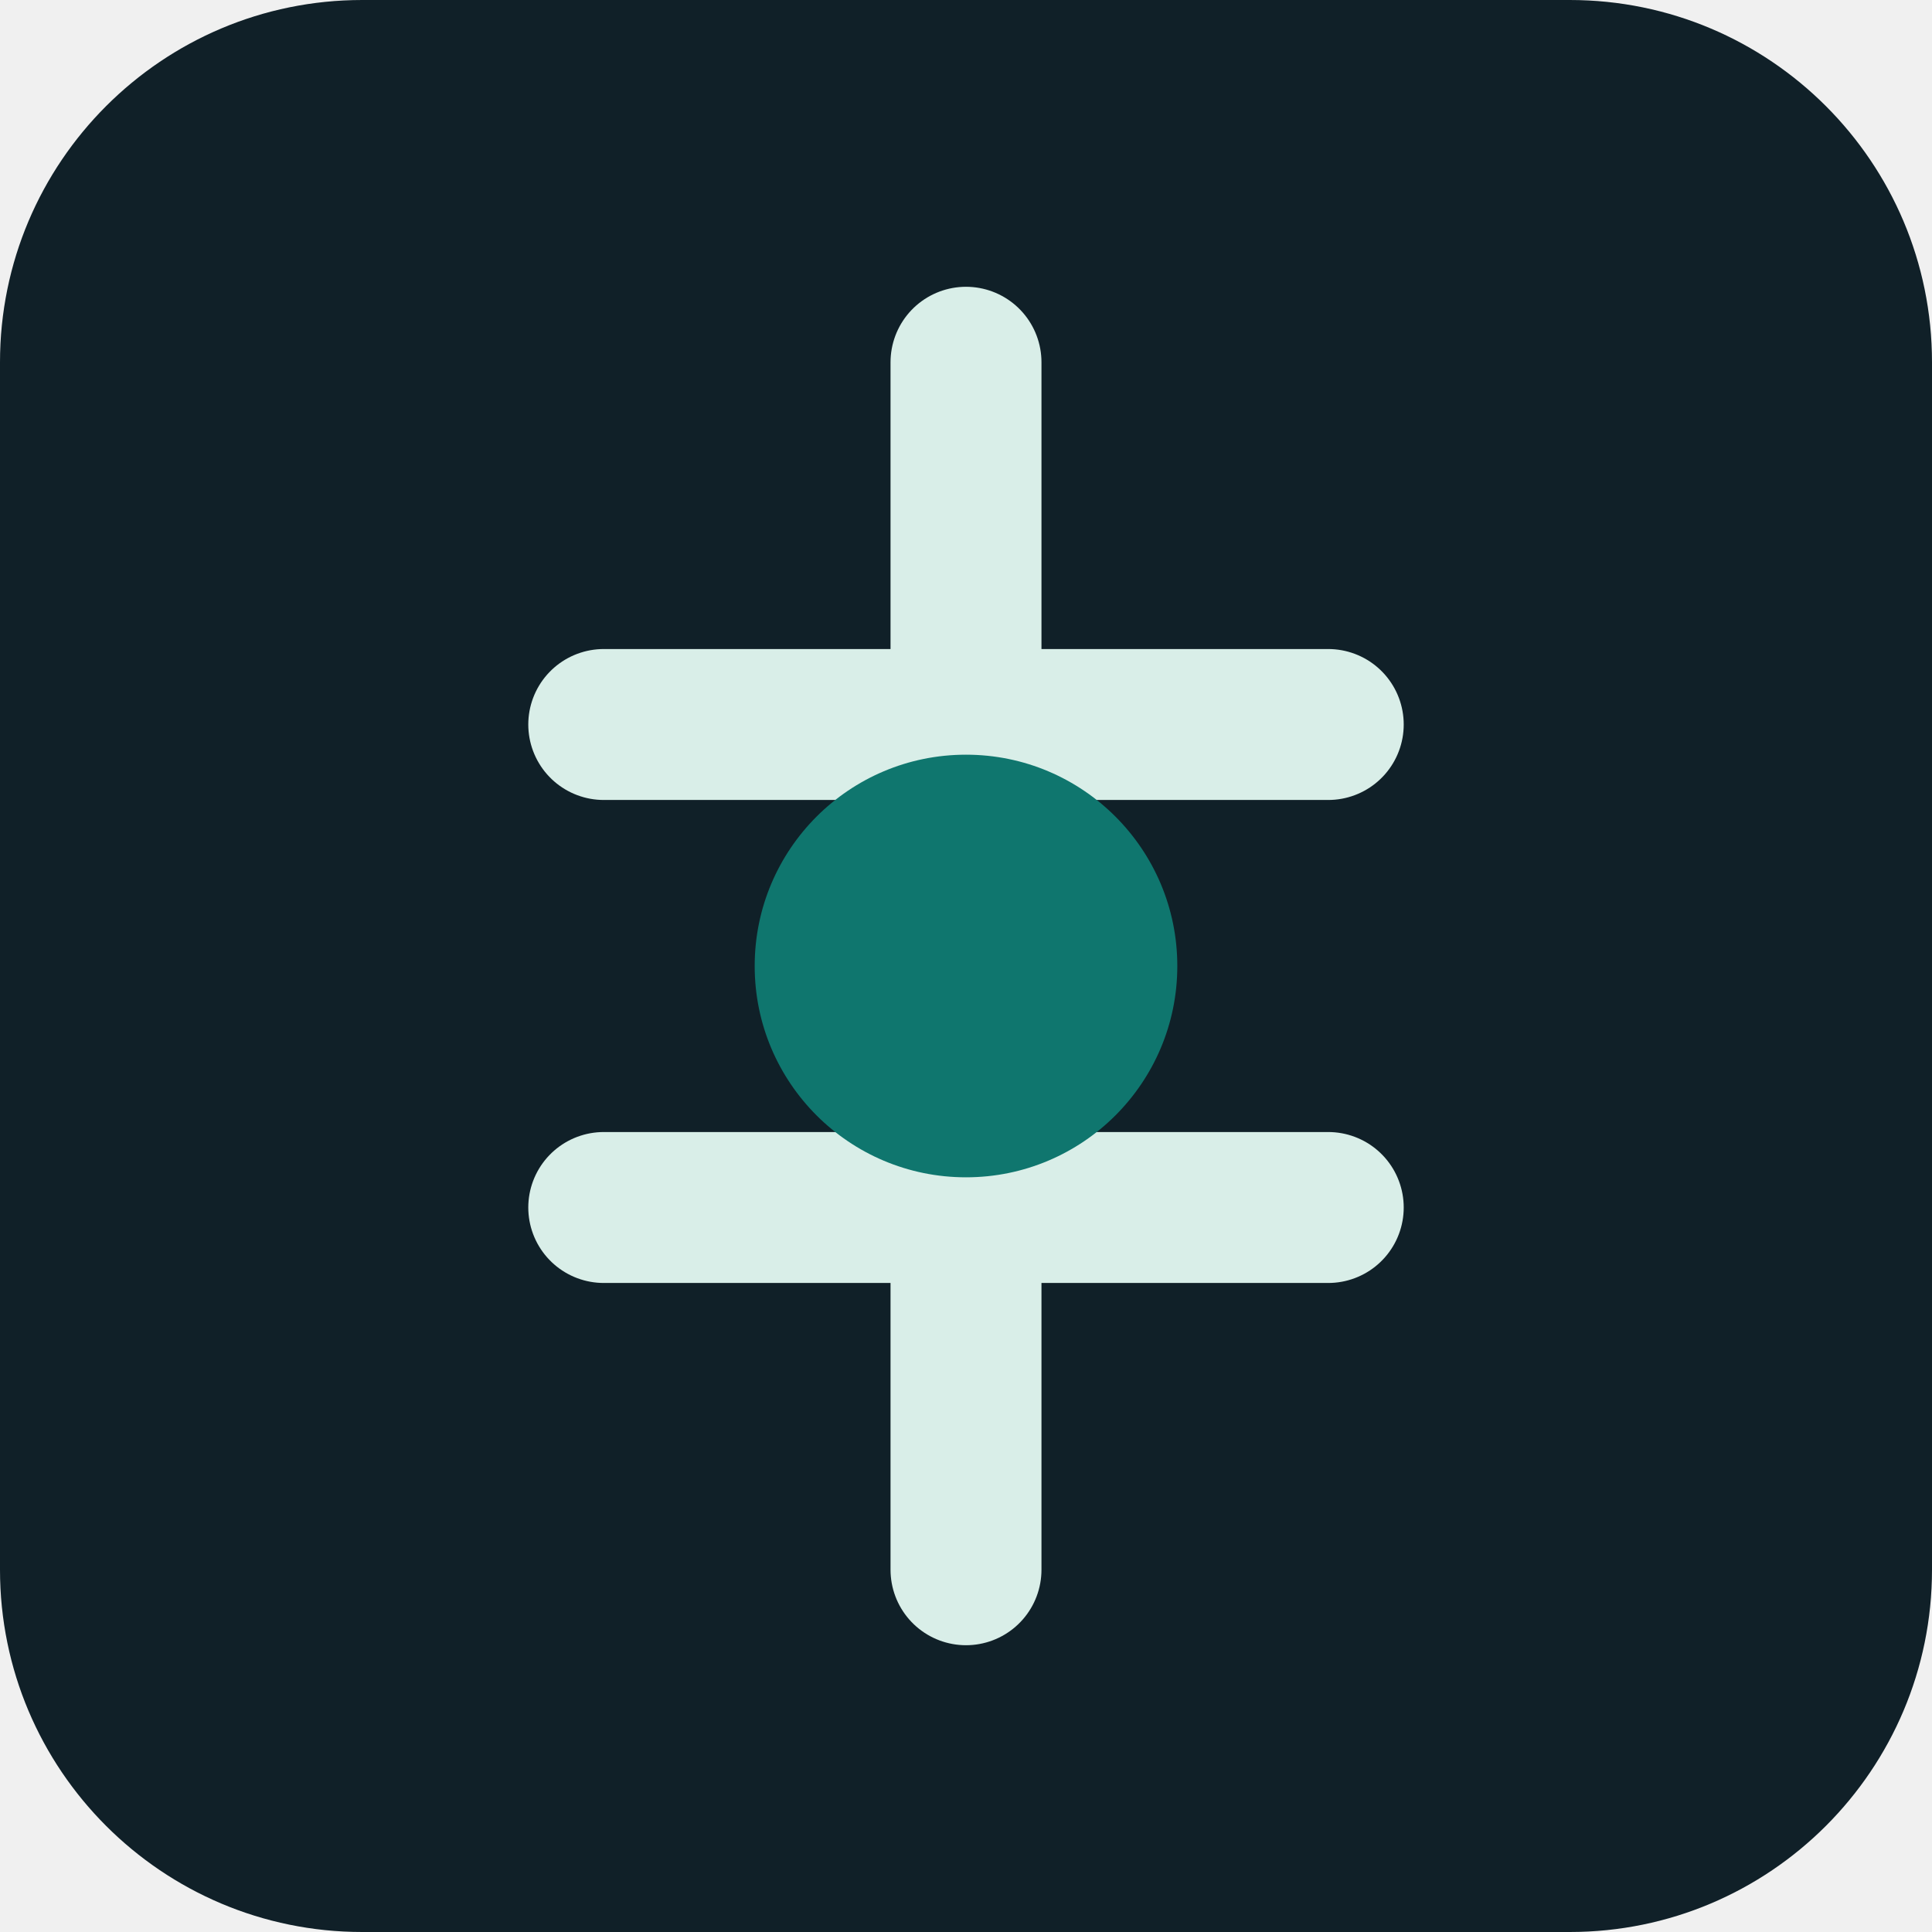
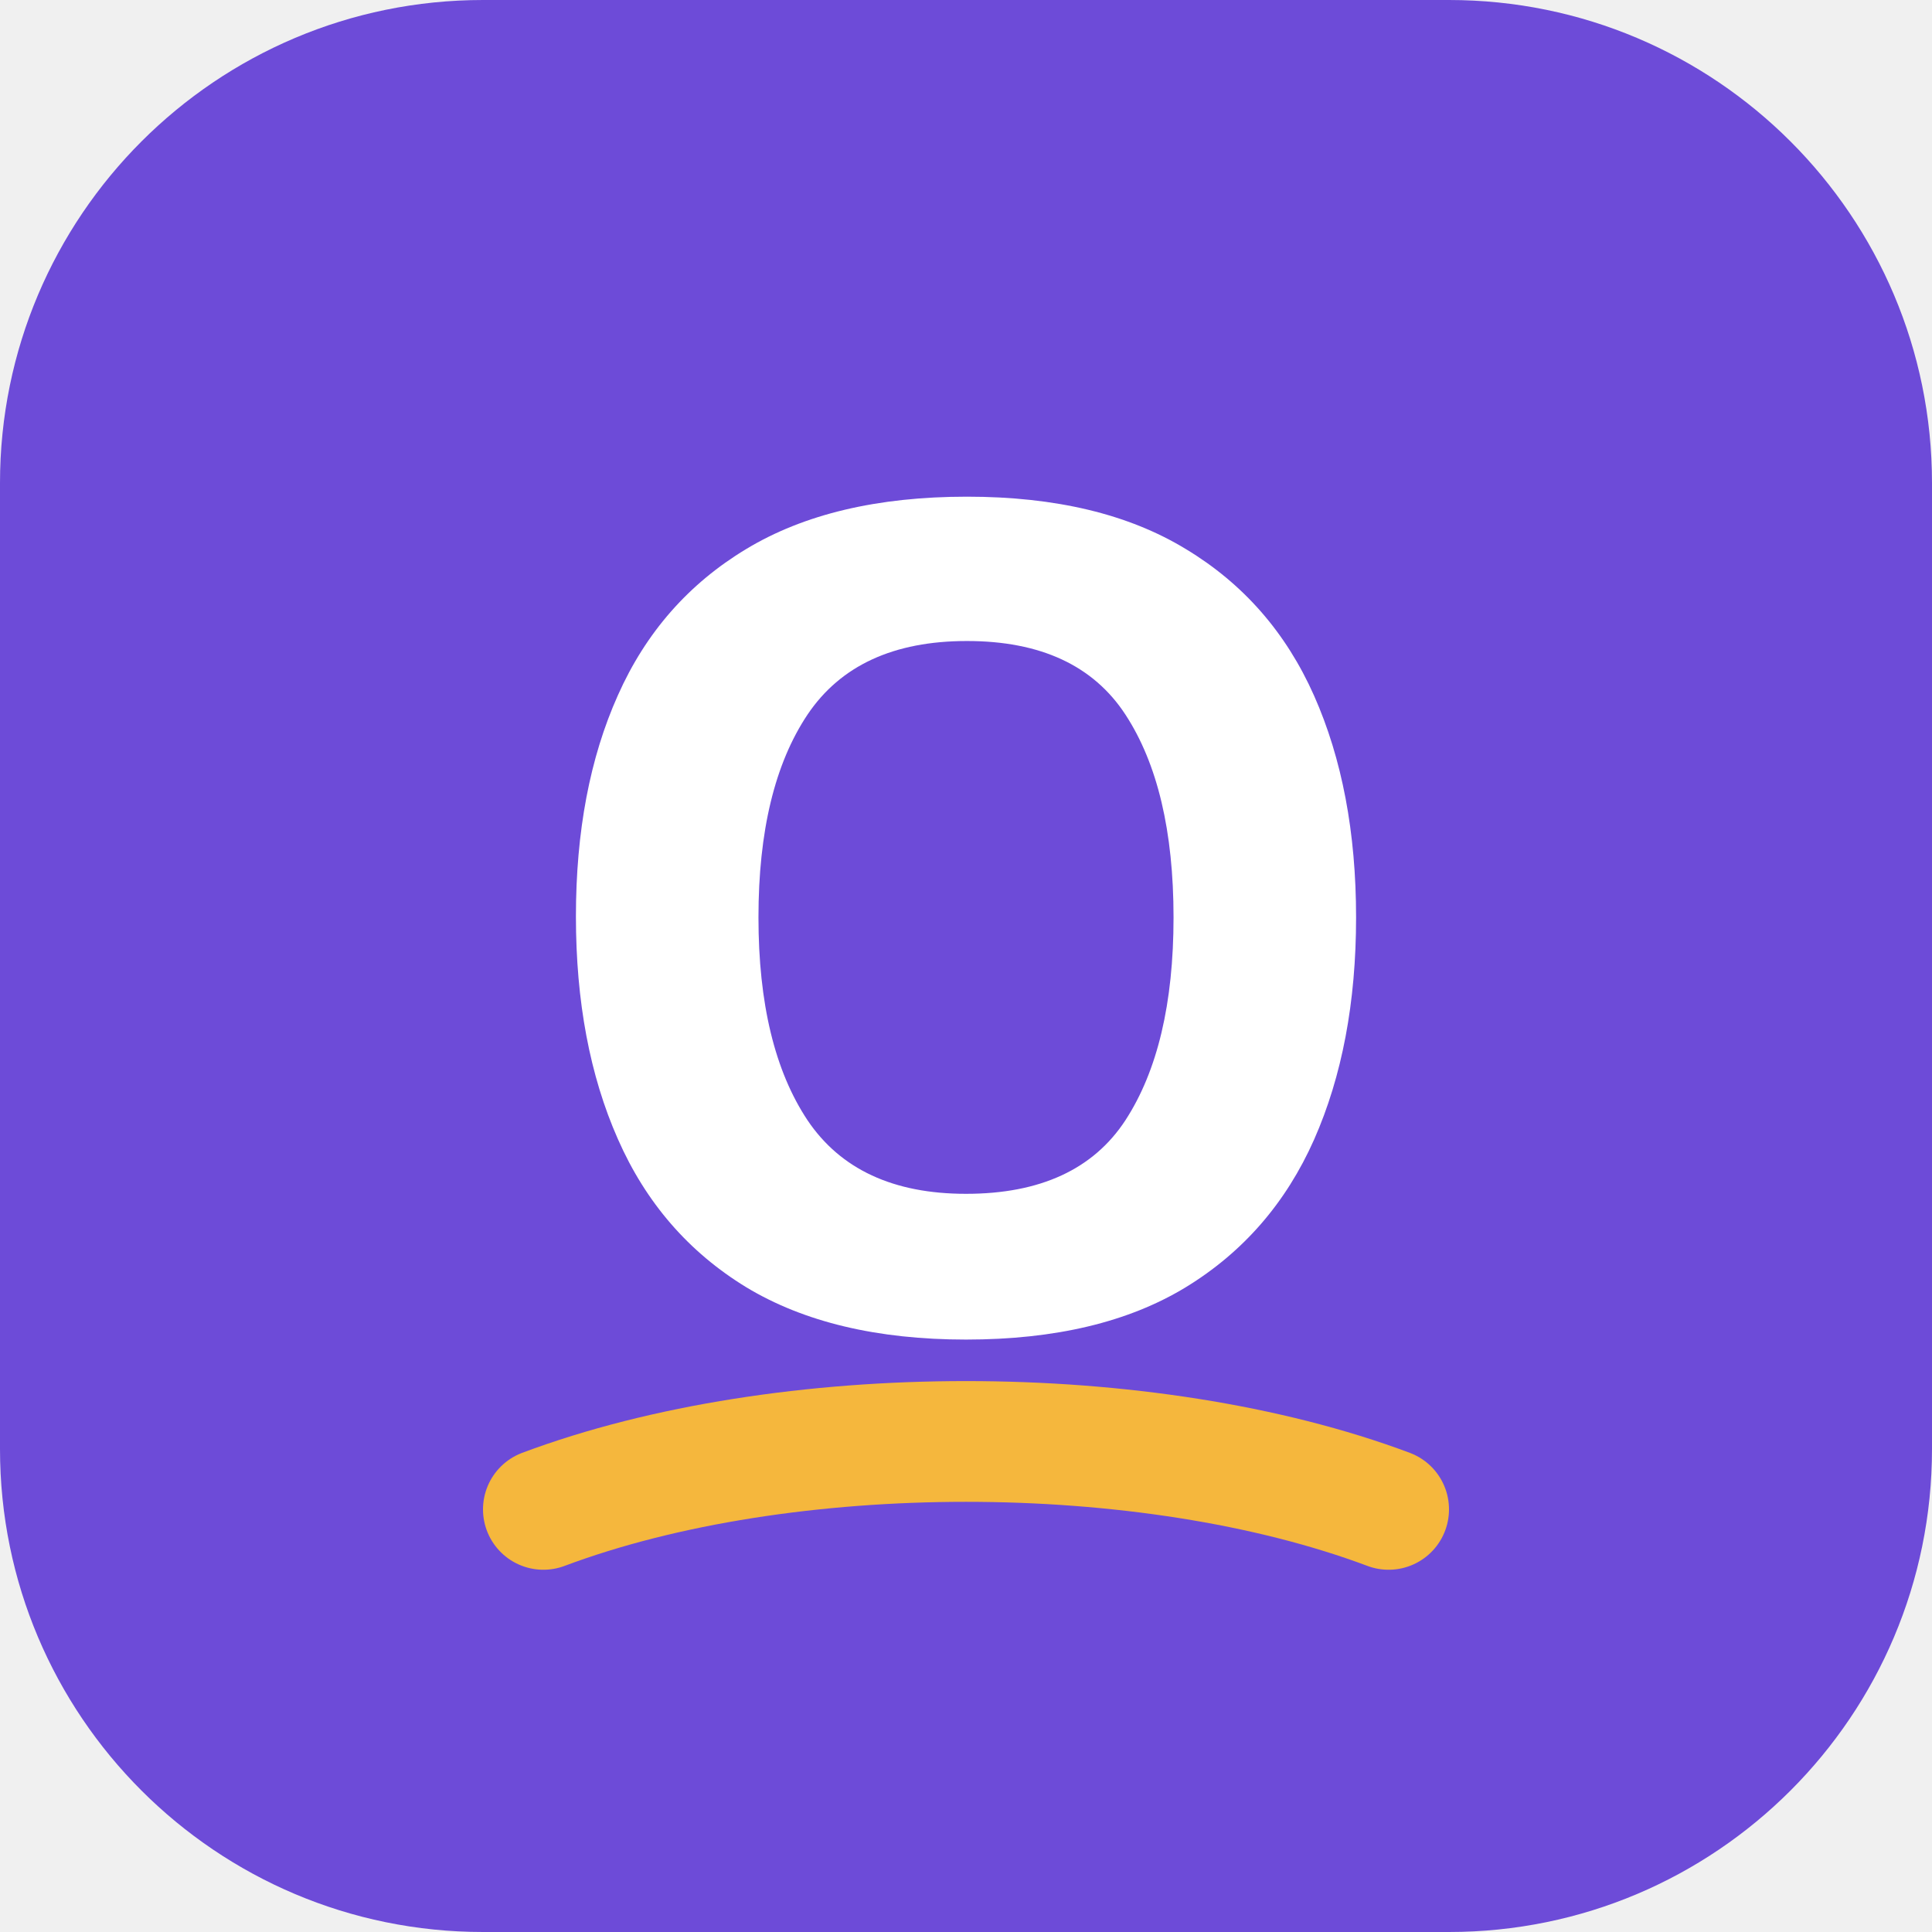
<svg xmlns="http://www.w3.org/2000/svg" viewBox="0 0 64 64">
-   <rect width="64" height="64" rx="12" fill="#102028" />
-   <path d="M32 12v40M20 24h24M20 40h24" stroke="#d9eee8" stroke-width="5" stroke-linecap="round" />
-   <circle cx="32" cy="32" r="7" fill="#0f766e" />
+   <rect width="64" height="64" rx="16" fill="#6d4bd8" />
+   <text x="32" y="44" text-anchor="middle" font-family="'Plus Jakarta Sans',system-ui,sans-serif" font-size="38" font-weight="800" fill="#ffffff">O</text>
+   <path d="M18 50c8-3 20-3 28 0" stroke="#f5b73d" stroke-width="4" stroke-linecap="round" fill="none" />
</svg>
